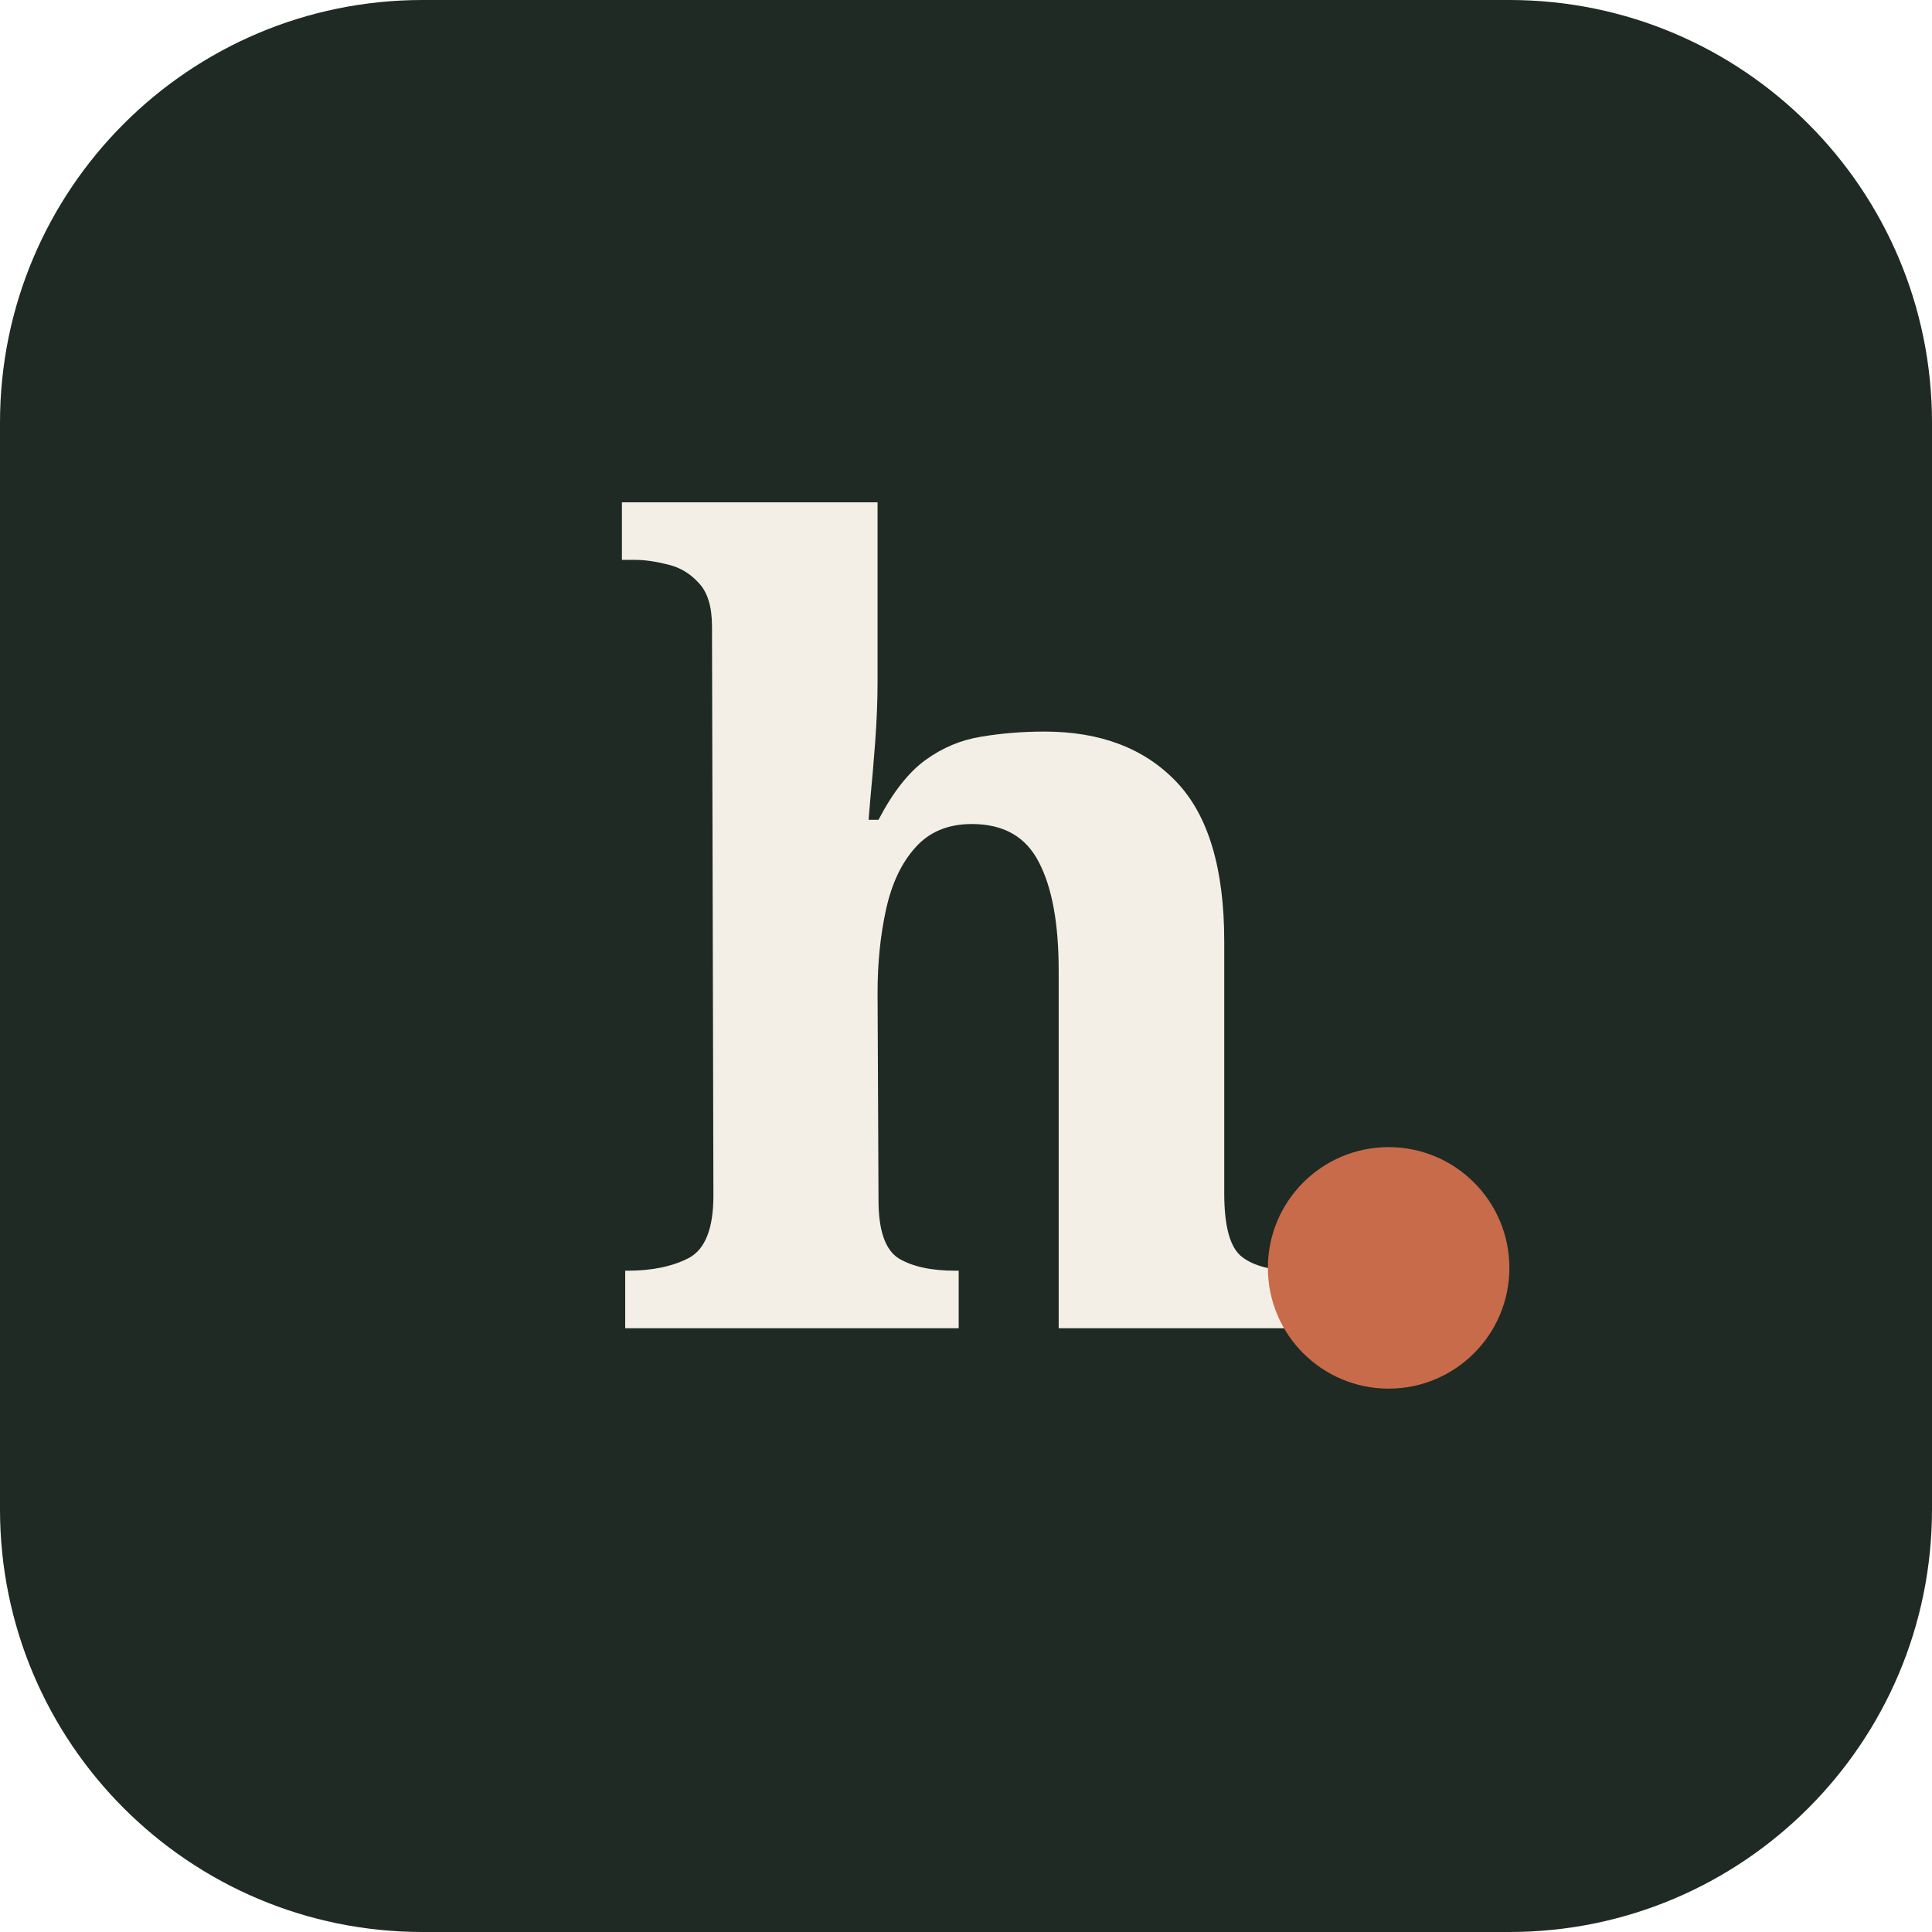
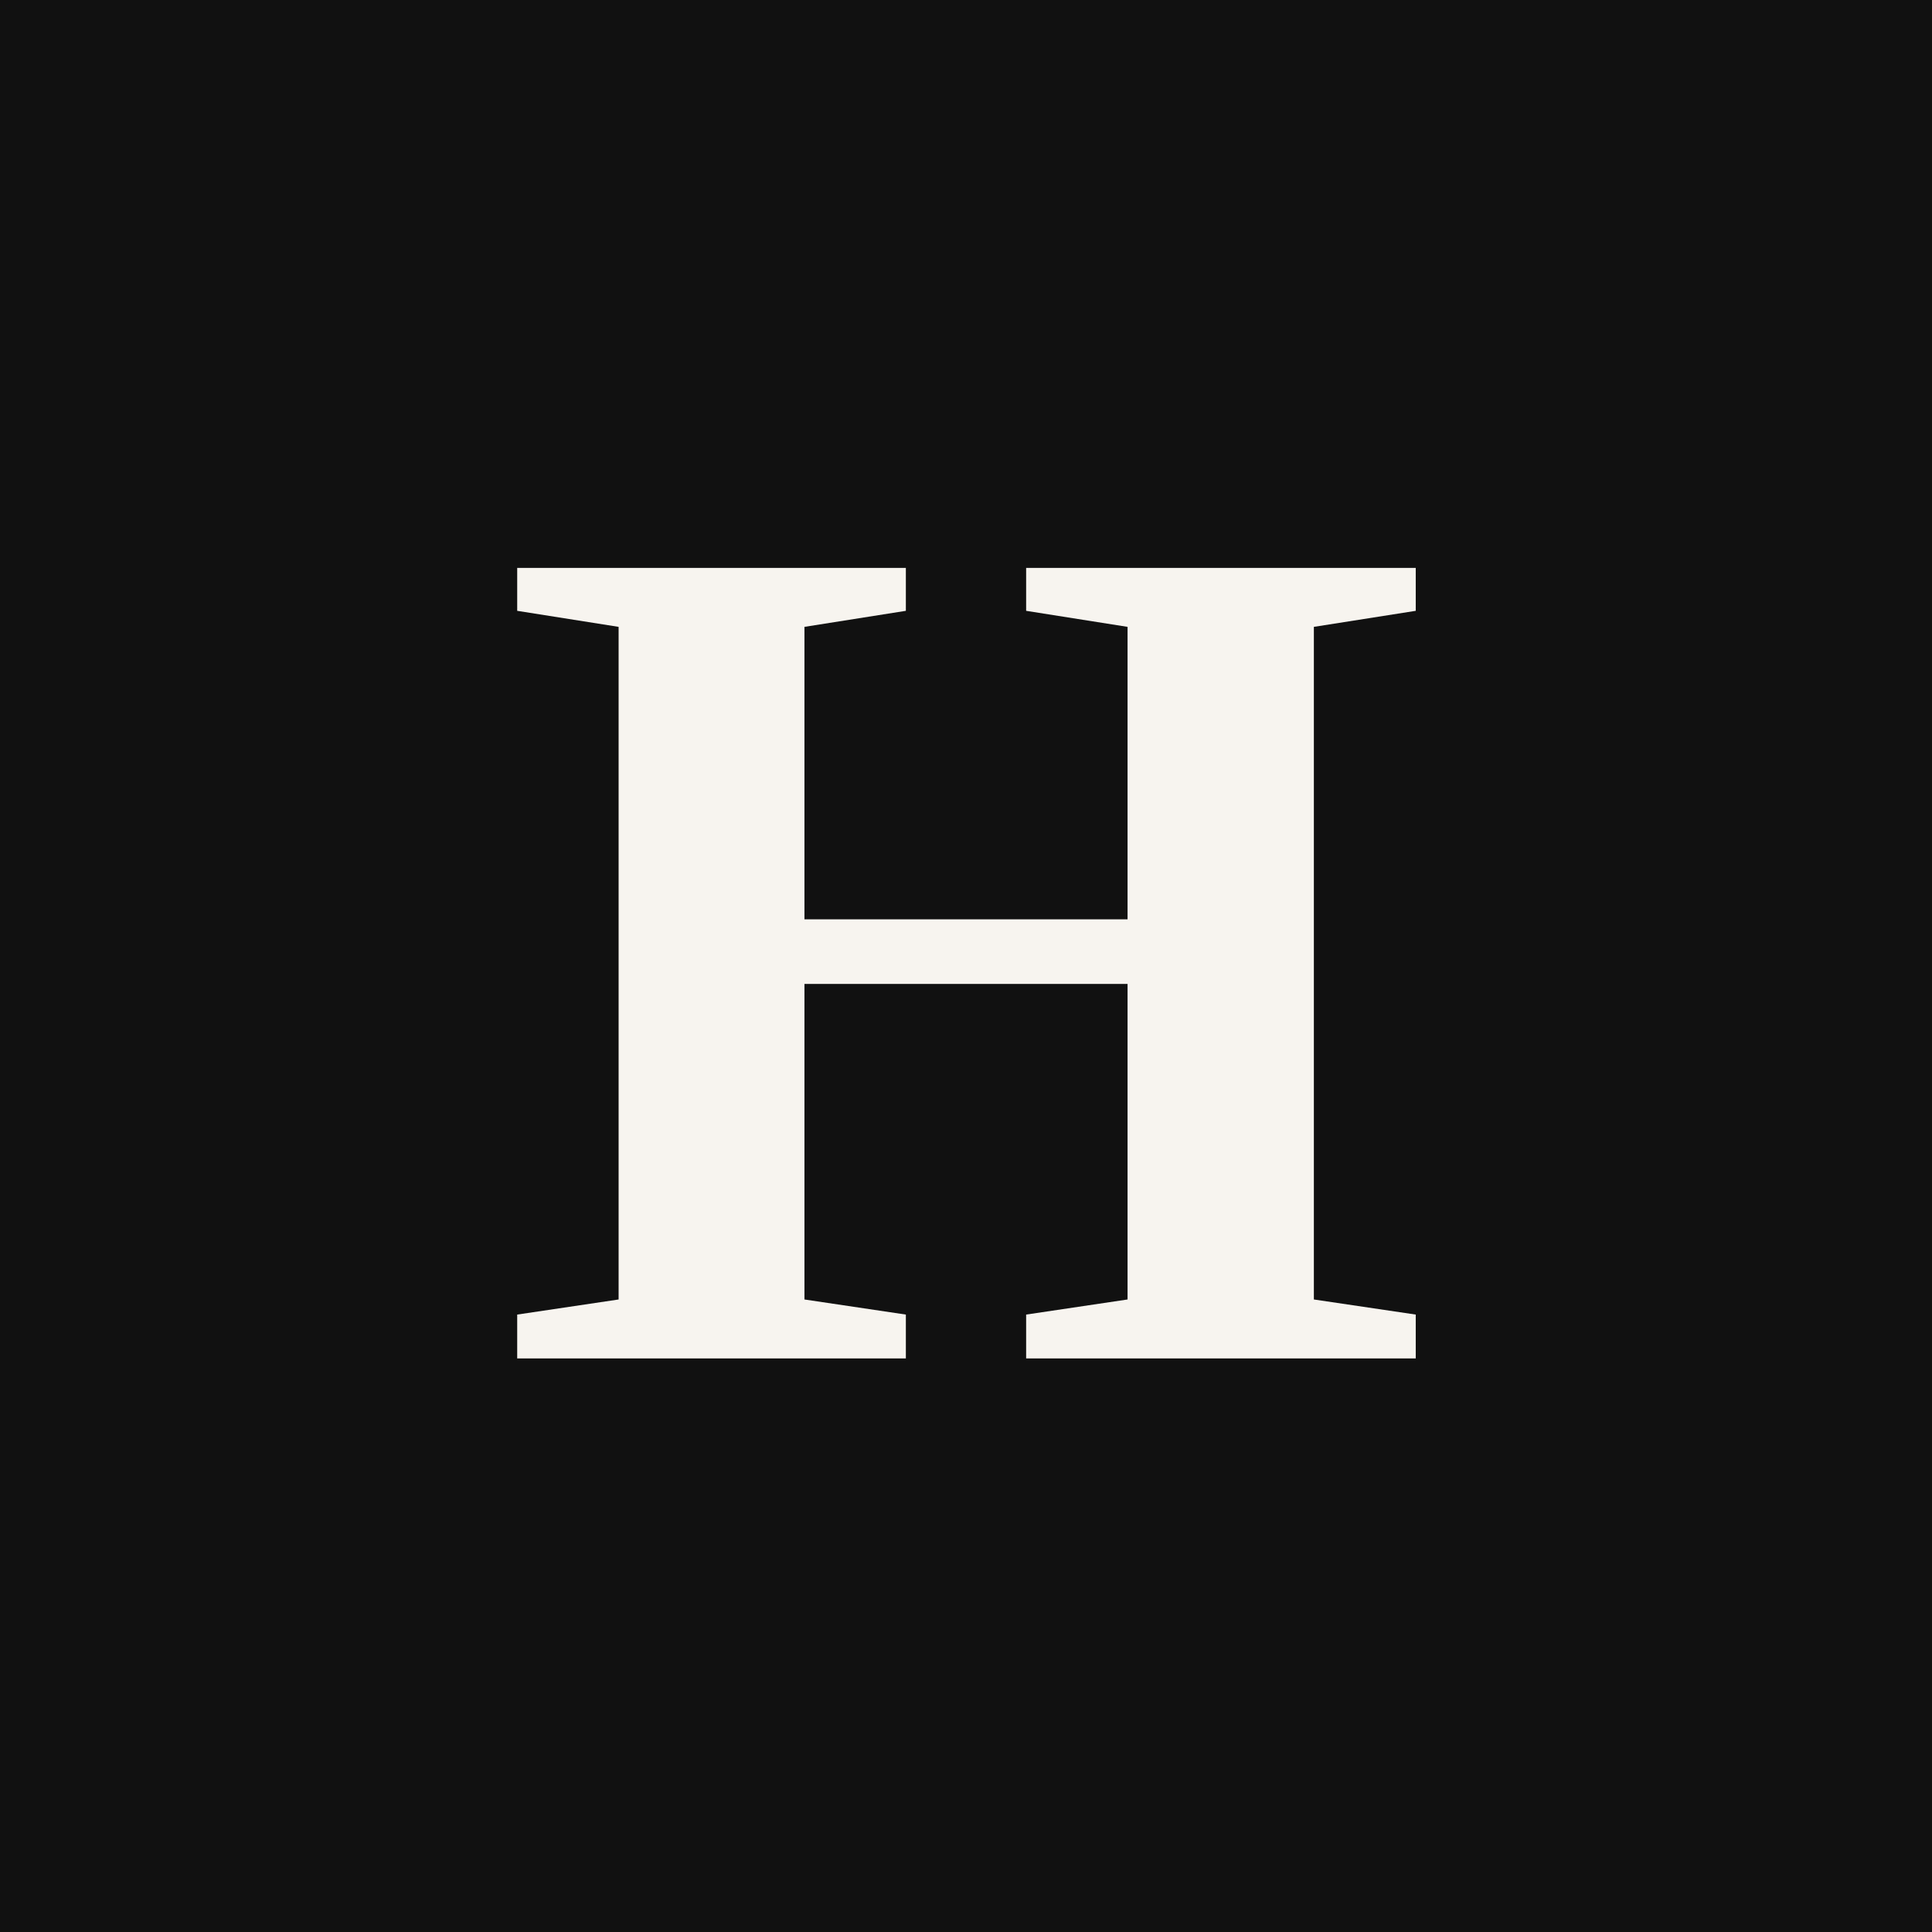
<svg xmlns="http://www.w3.org/2000/svg" viewBox="0 0 64 64">
-   <rect width="64" height="64" rx="14" fill="#1f2a24" />
-   <text x="32" y="44" font-family="Georgia,serif" font-size="36" font-weight="700" fill="#f4efe6" text-anchor="middle">h</text>
-   <circle cx="46" cy="42" r="4" fill="#c86b4a" />
+   <rect width="64" height="64" fill="#111111" />
+   <text x="32" y="45" font-family="'Cormorant Garamond',Garamond,'Times New Roman',serif" font-size="40" font-weight="600" fill="#F7F4EF" text-anchor="middle">H</text>
</svg>
